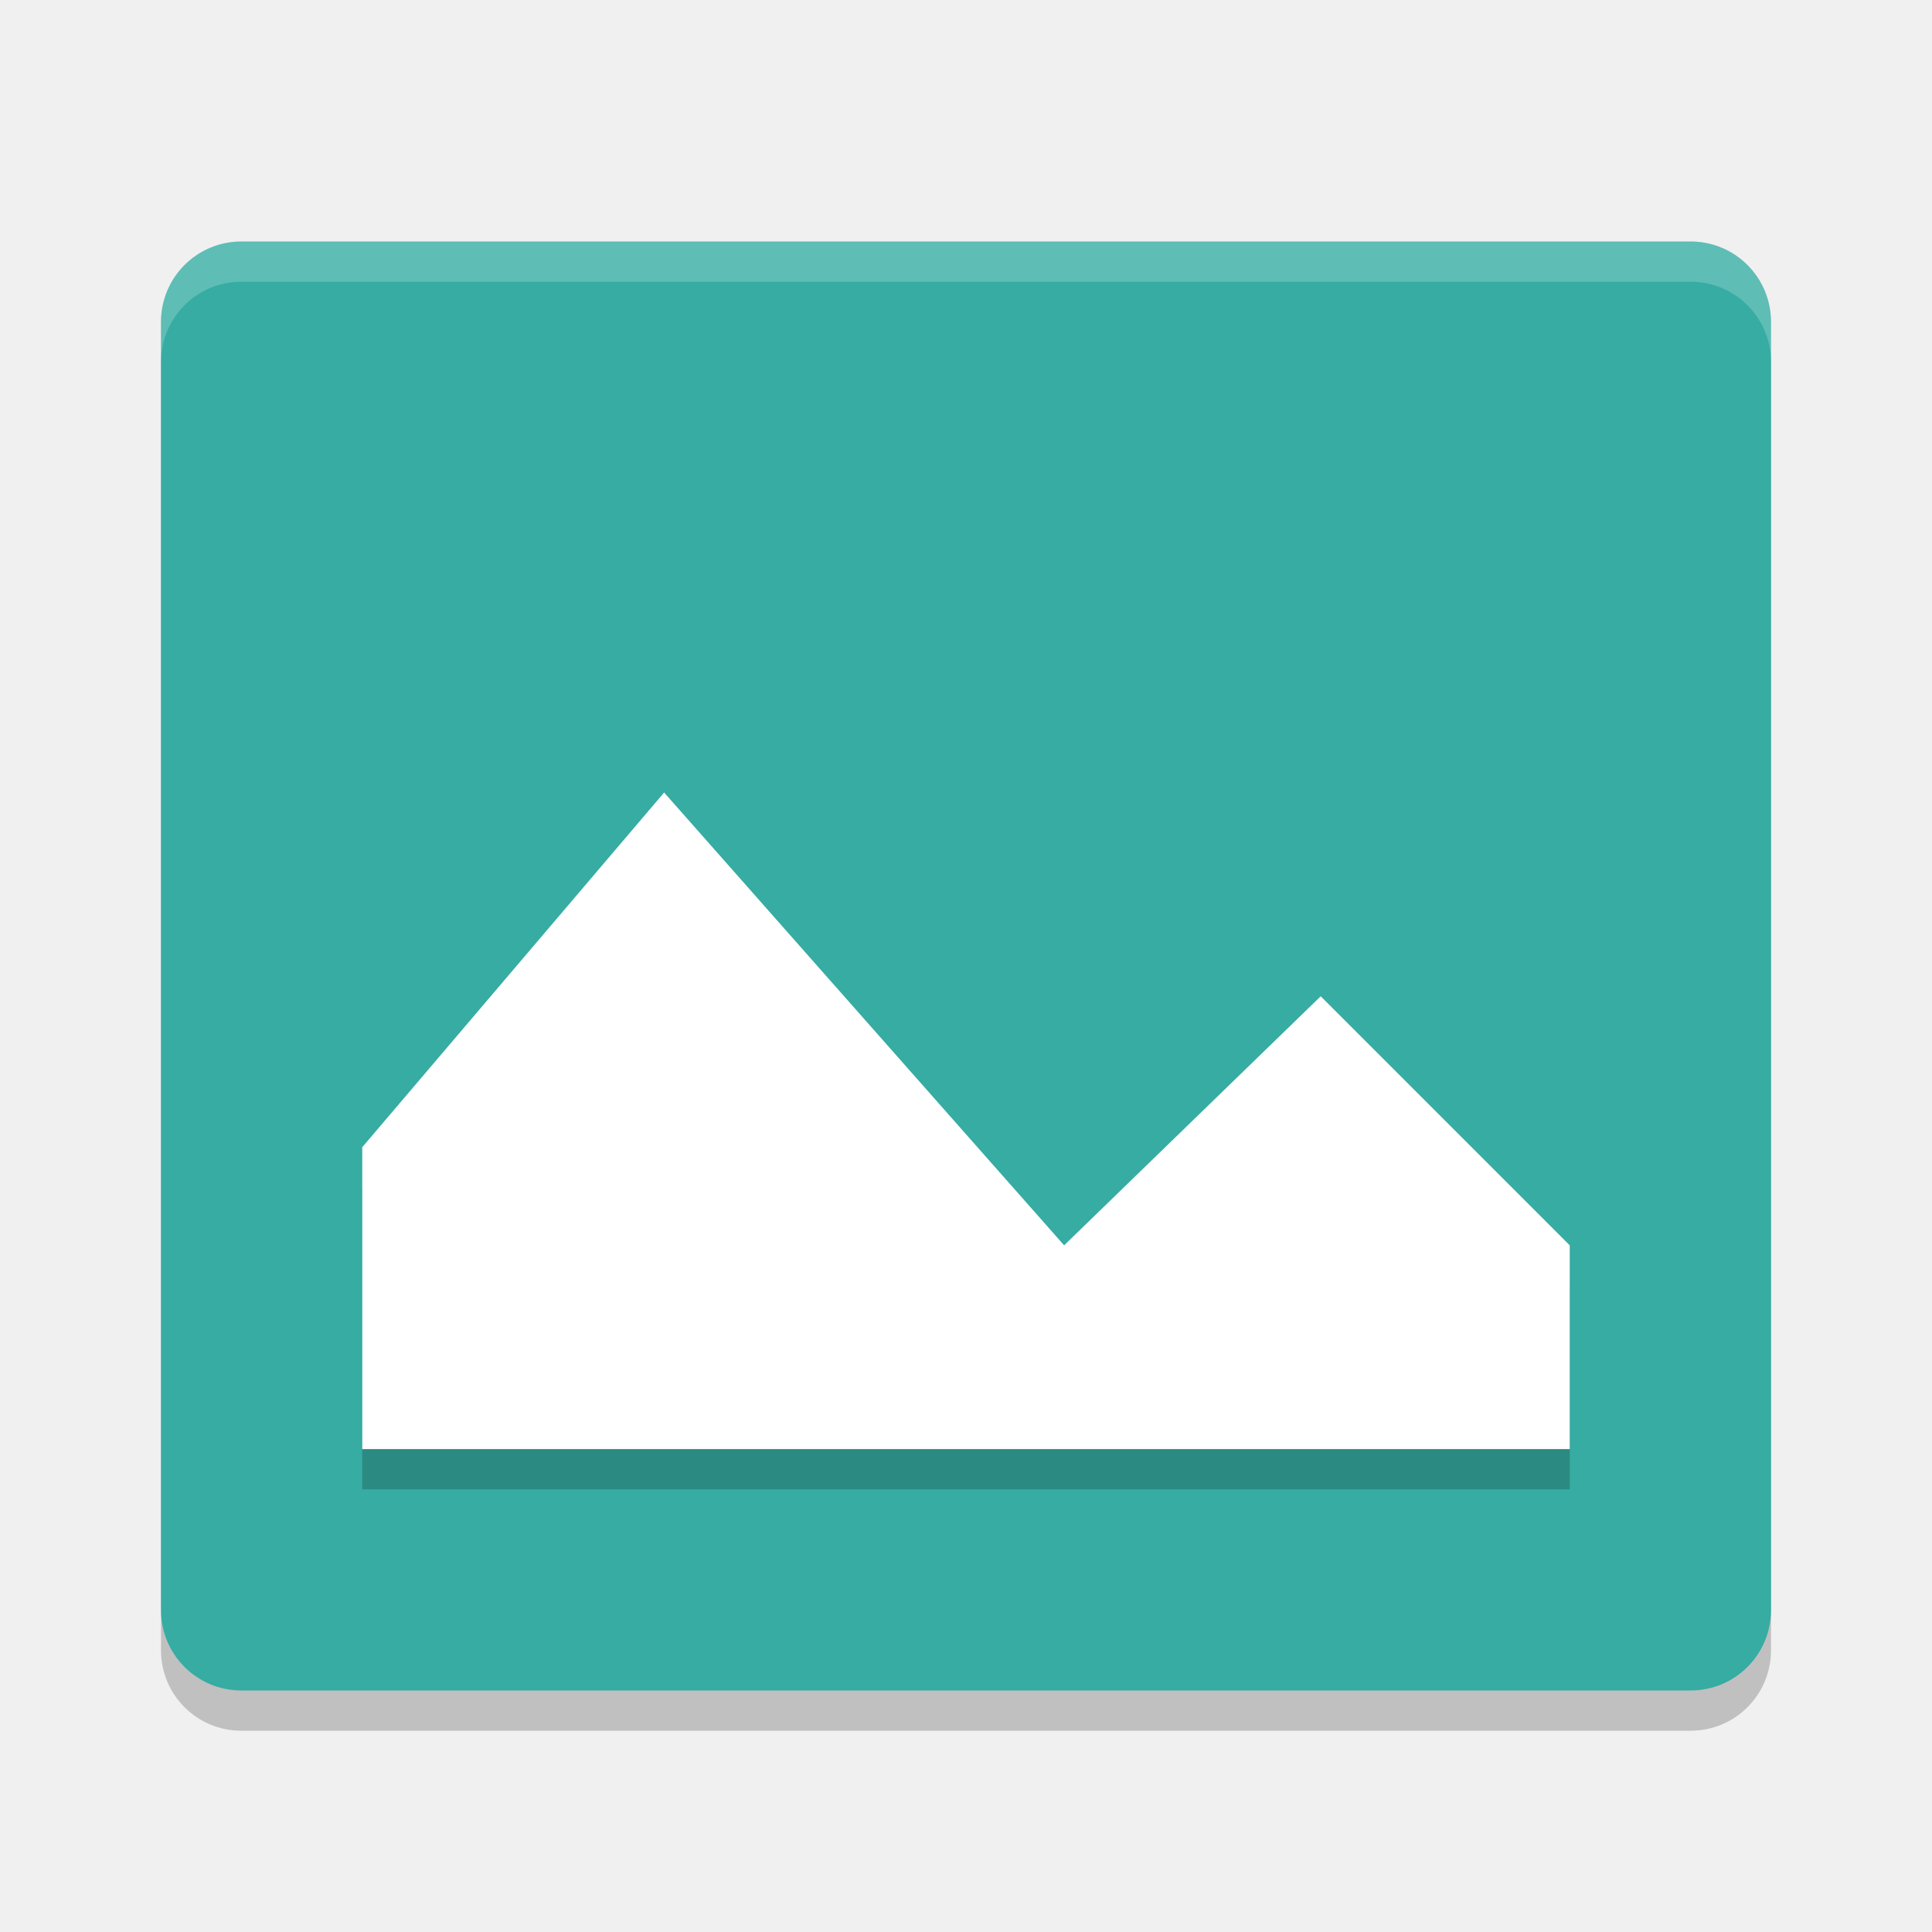
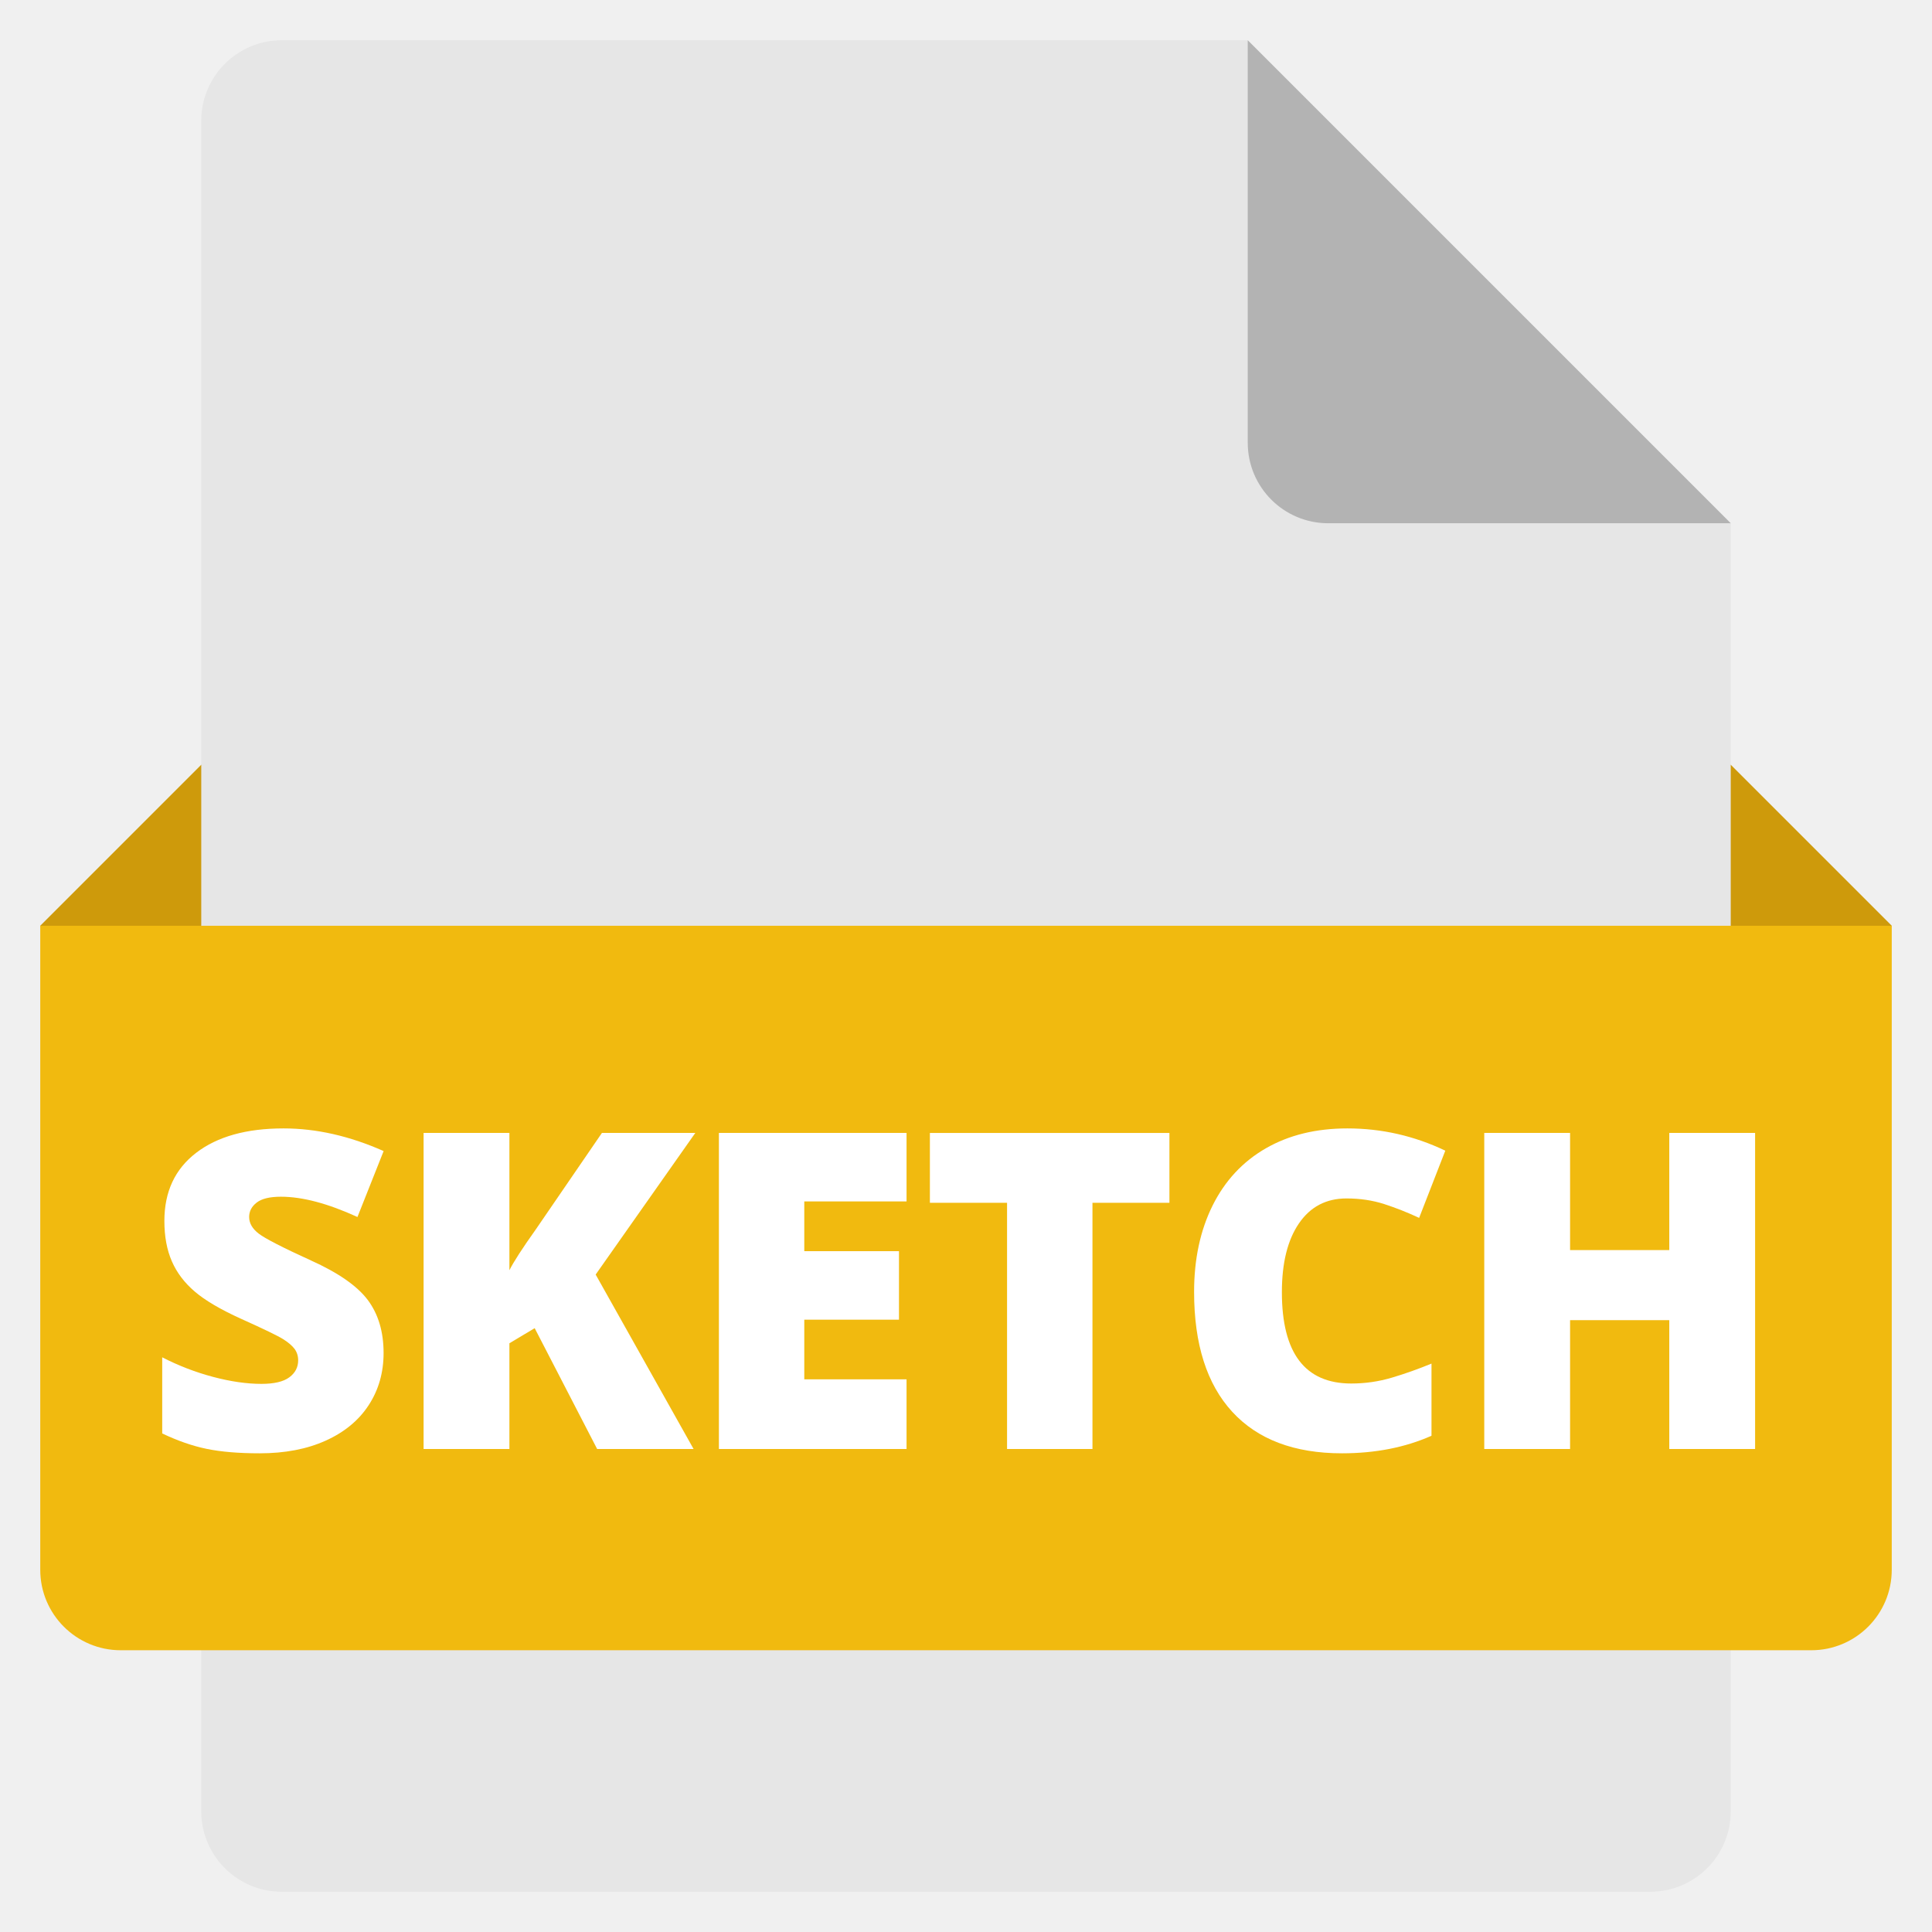
- <svg xmlns="http://www.w3.org/2000/svg" width="48" height="48" version="1">
-   <path style="opacity:0.2" d="M 44,41 V 9 C 44,7.892 43.108,7 42,7 H 6 C 4.892,7 4,7.892 4,9 v 32 c 0,1.108 0.892,2 2,2 h 36 c 1.108,0 2,-0.892 2,-2 z" />
-   <path style="fill:#36aca3" d="M 44,40 V 8 C 44,6.892 43.108,6 42,6 H 6 C 4.892,6 4,6.892 4,8 v 32 c 0,1.108 0.892,2 2,2 h 36 c 1.108,0 2,-0.892 2,-2 z" />
-   <path style="opacity:0.2;fill:#ffffff" d="M 6,6 C 4.892,6 4,6.892 4,8 V 9 C 4,7.892 4.892,7 6,7 h 36 c 1.108,0 2,0.892 2,2 V 8 C 44,6.892 43.108,6 42,6 Z" />
-   <path style="opacity:0.2" d="m 16.5,20.69 9.938,11.25 6.375,-6.188 L 39,31.94 v 5.062 H 9 v -7.5 z" />
-   <path style="fill:#ffffff" d="m 16.5,19.69 9.938,11.25 6.375,-6.188 L 39,30.94 v 5.062 H 9 v -7.5 z" />
+ <svg xmlns="http://www.w3.org/2000/svg" x="0px" y="0px" width="48px" height="48px" viewBox="0 0 48 48">
+   <g transform="translate(0, 0)">
+     <polygon fill="#CE9A0B" points="44,27 4,27 1,23 5,19 43,19 47,23 " />
+     <path fill="#E6E6E6" d="M41,47H7c-1.105,0-2-0.895-2-2V3c0-1.105,0.895-2,2-2l24,0l12,12v32C43,46.105,42.105,47,41,47z" />
+     <path fill="#B3B3B3" d="M31,1v10c0,1.105,0.895,2,2,2h10L31,1z" />
+     <path fill="#F1BA0F" d="M45,41H3c-1.105,0-2-0.895-2-2V23h46v16C47,40.105,46.105,41,45,41z" />
+     <path fill="#FFFFFF" d="M9.53,33.615c0,0.487-0.124,0.919-0.371,1.297s-0.604,0.672-1.069,0.881  c-0.465,0.21-1.012,0.314-1.638,0.314c-0.523,0-0.961-0.037-1.316-0.11s-0.723-0.201-1.106-0.384v-1.891  c0.405,0.208,0.825,0.37,1.262,0.486s0.838,0.174,1.203,0.174c0.315,0,0.546-0.054,0.693-0.163s0.22-0.25,0.22-0.422  c0-0.107-0.03-0.201-0.088-0.282c-0.06-0.08-0.154-0.162-0.285-0.244c-0.13-0.082-0.479-0.251-1.044-0.505  c-0.512-0.232-0.896-0.458-1.152-0.677c-0.256-0.219-0.446-0.469-0.569-0.752c-0.124-0.283-0.186-0.617-0.186-1.004  c0-0.724,0.263-1.288,0.79-1.692s1.25-0.606,2.17-0.606c0.813,0,1.642,0.188,2.487,0.563l-0.65,1.638  c-0.734-0.336-1.368-0.504-1.901-0.504c-0.276,0-0.476,0.048-0.602,0.145s-0.188,0.217-0.188,0.359c0,0.154,0.08,0.292,0.239,0.414  c0.159,0.122,0.591,0.344,1.297,0.666c0.677,0.305,1.146,0.631,1.41,0.98C9.398,32.646,9.53,33.085,9.53,33.615z" />
+     <path fill="#FFFFFF" d="M17.232,36h-2.396l-1.552-3.002l-0.628,0.375V36h-2.132v-7.853h2.132v3.411  c0.107-0.212,0.324-0.547,0.65-1.005l1.649-2.406h2.32l-2.476,3.519L17.232,36z" />
+     <path fill="#FFFFFF" d="M22.523,36h-4.662v-7.853h4.662v1.702h-2.541v1.236h2.353v1.702h-2.353v1.482h2.541V36z" />
+     <path fill="#FFFFFF" d="M27.142,36h-2.122v-6.117h-1.917v-1.735h5.951v1.735h-1.912V36z" />
+     <path fill="#FFFFFF" d="M33.454,29.775c-0.505,0-0.899,0.206-1.182,0.62c-0.283,0.413-0.424,0.983-0.424,1.71  c0,1.512,0.575,2.268,1.724,2.268c0.347,0,0.684-0.049,1.01-0.146s0.653-0.213,0.983-0.349v1.793  c-0.655,0.291-1.396,0.436-2.224,0.436c-1.185,0-2.094-0.344-2.726-1.031c-0.632-0.688-0.948-1.682-0.948-2.98  c0-0.813,0.153-1.527,0.459-2.144c0.307-0.616,0.747-1.09,1.321-1.421c0.575-0.331,1.251-0.496,2.028-0.496  c0.849,0,1.66,0.184,2.433,0.553l-0.65,1.67c-0.29-0.136-0.58-0.25-0.87-0.344C34.098,29.821,33.787,29.775,33.454,29.775z" />
+     <path fill="#FFFFFF" d="M43.605,36h-2.132v-3.201h-2.465V36h-2.132v-7.853h2.132v2.911h2.465v-2.911h2.132V36z" />
+   </g>
</svg>
